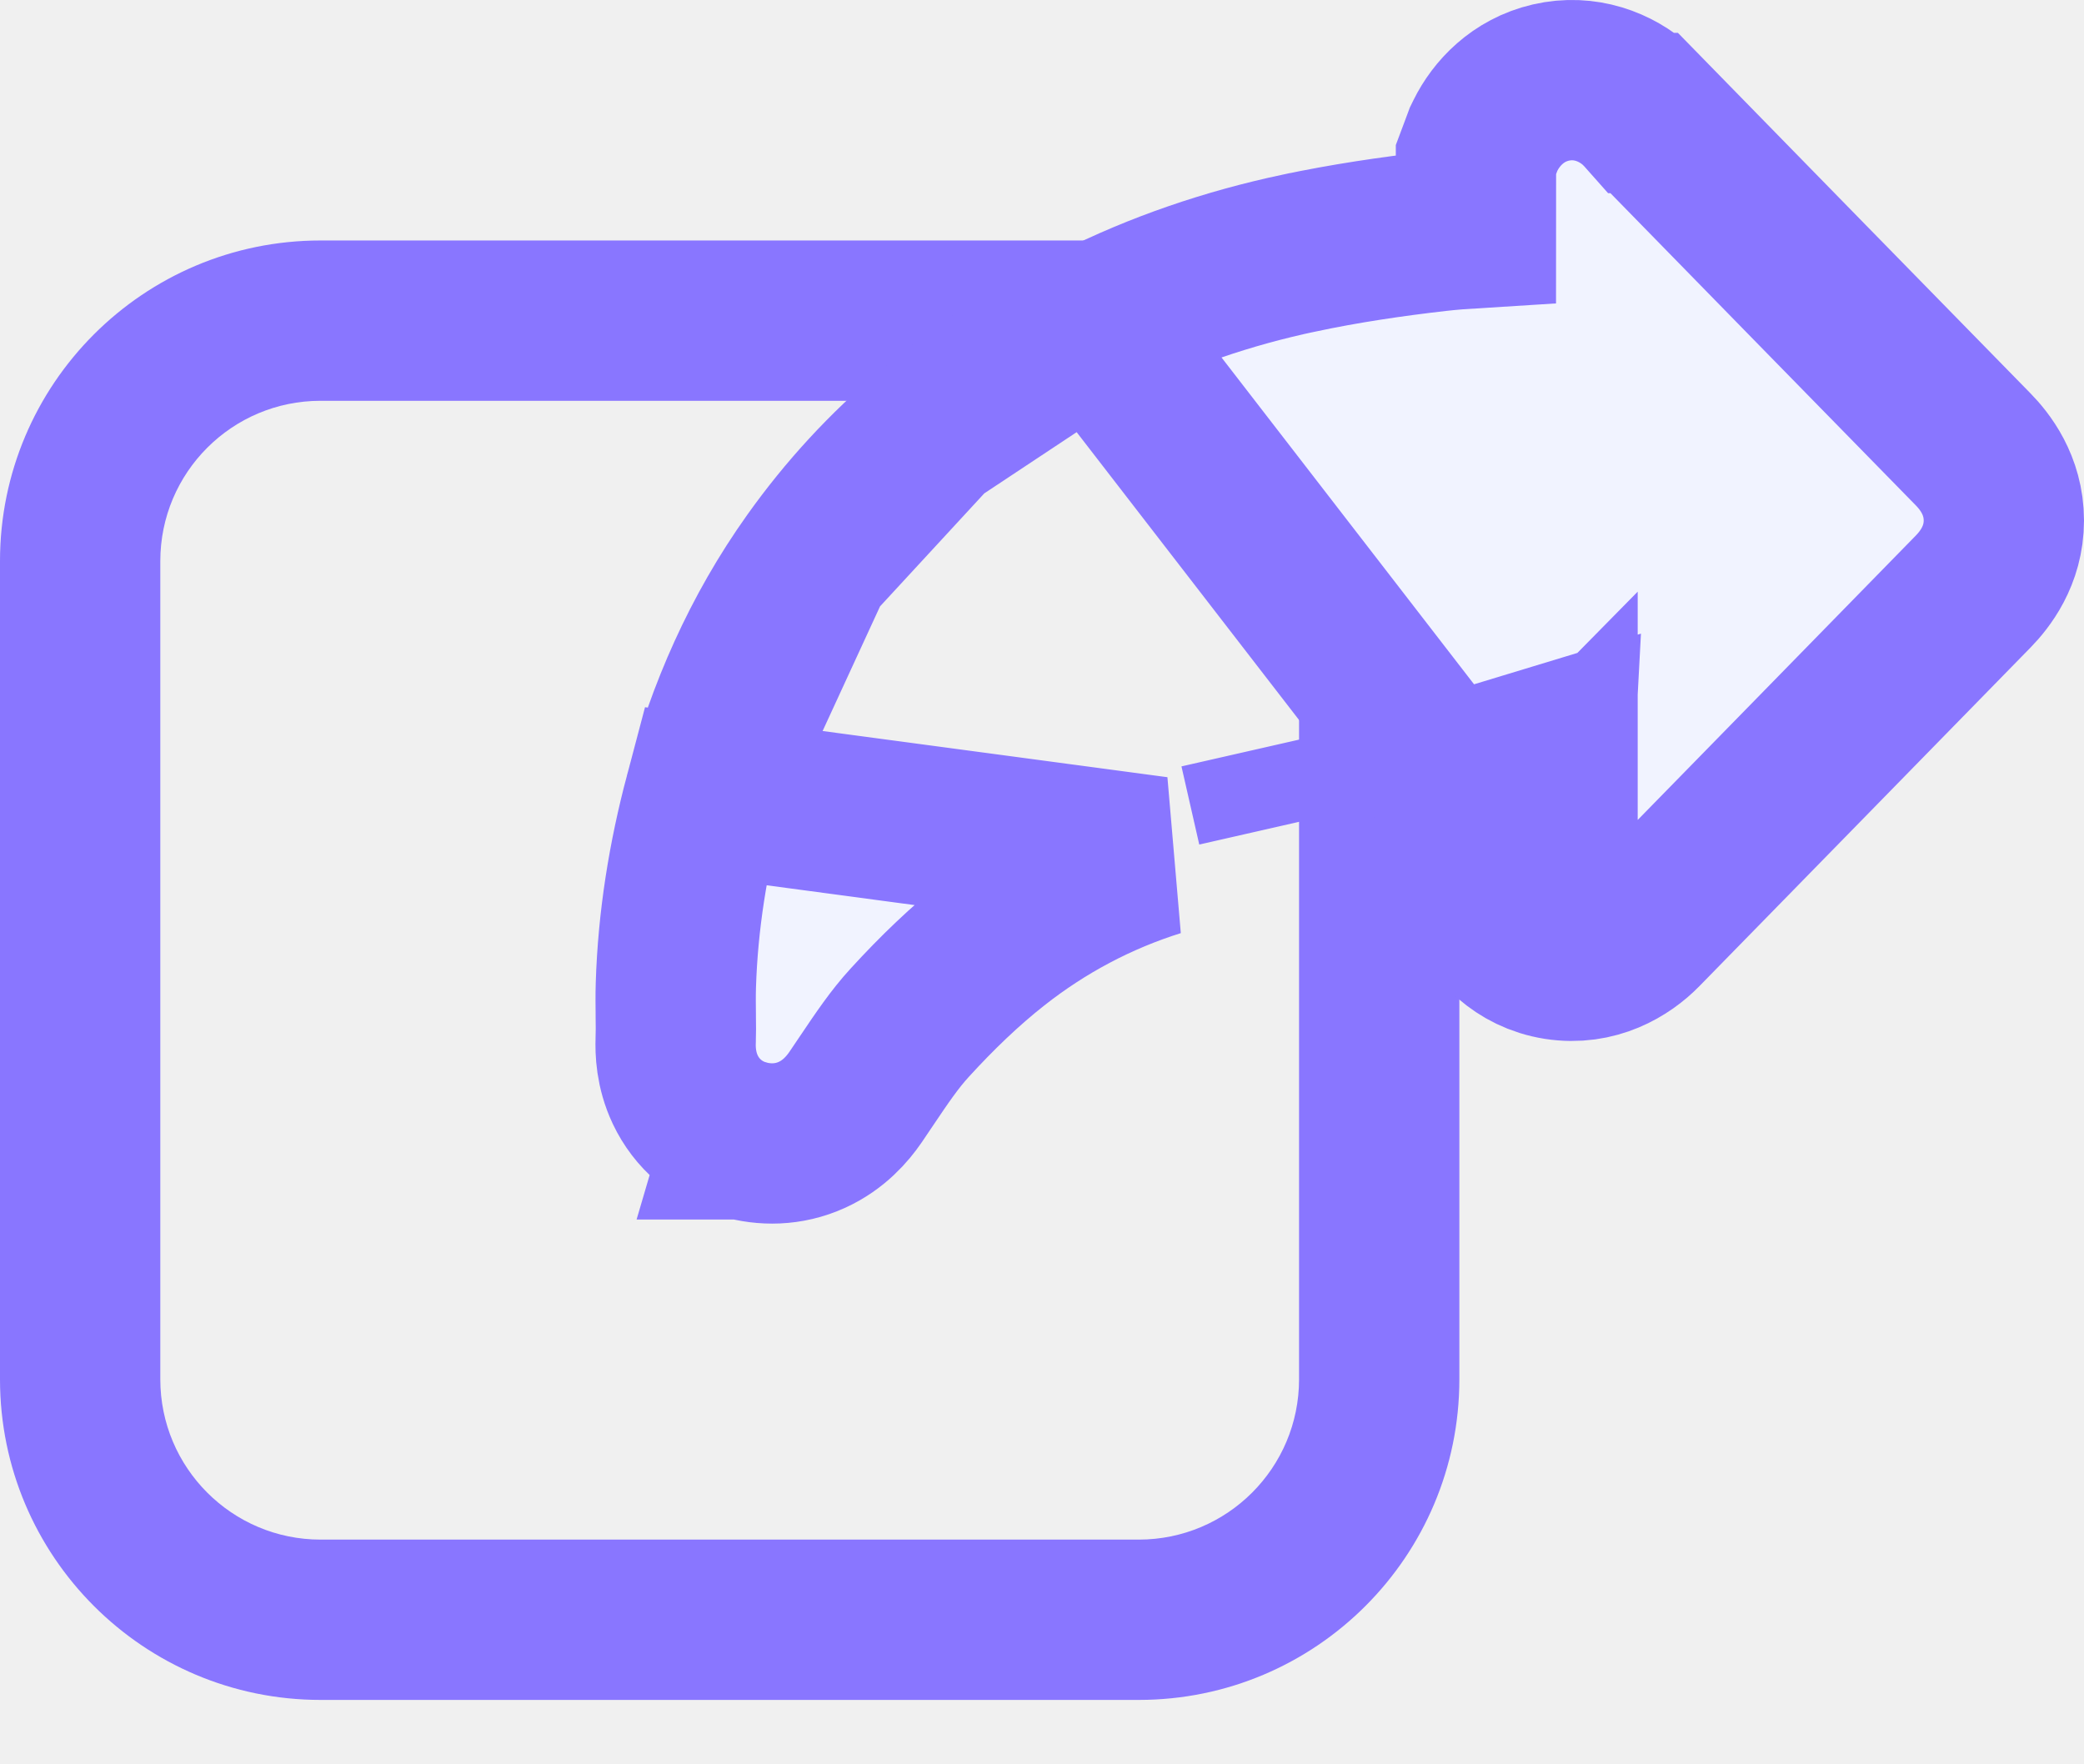
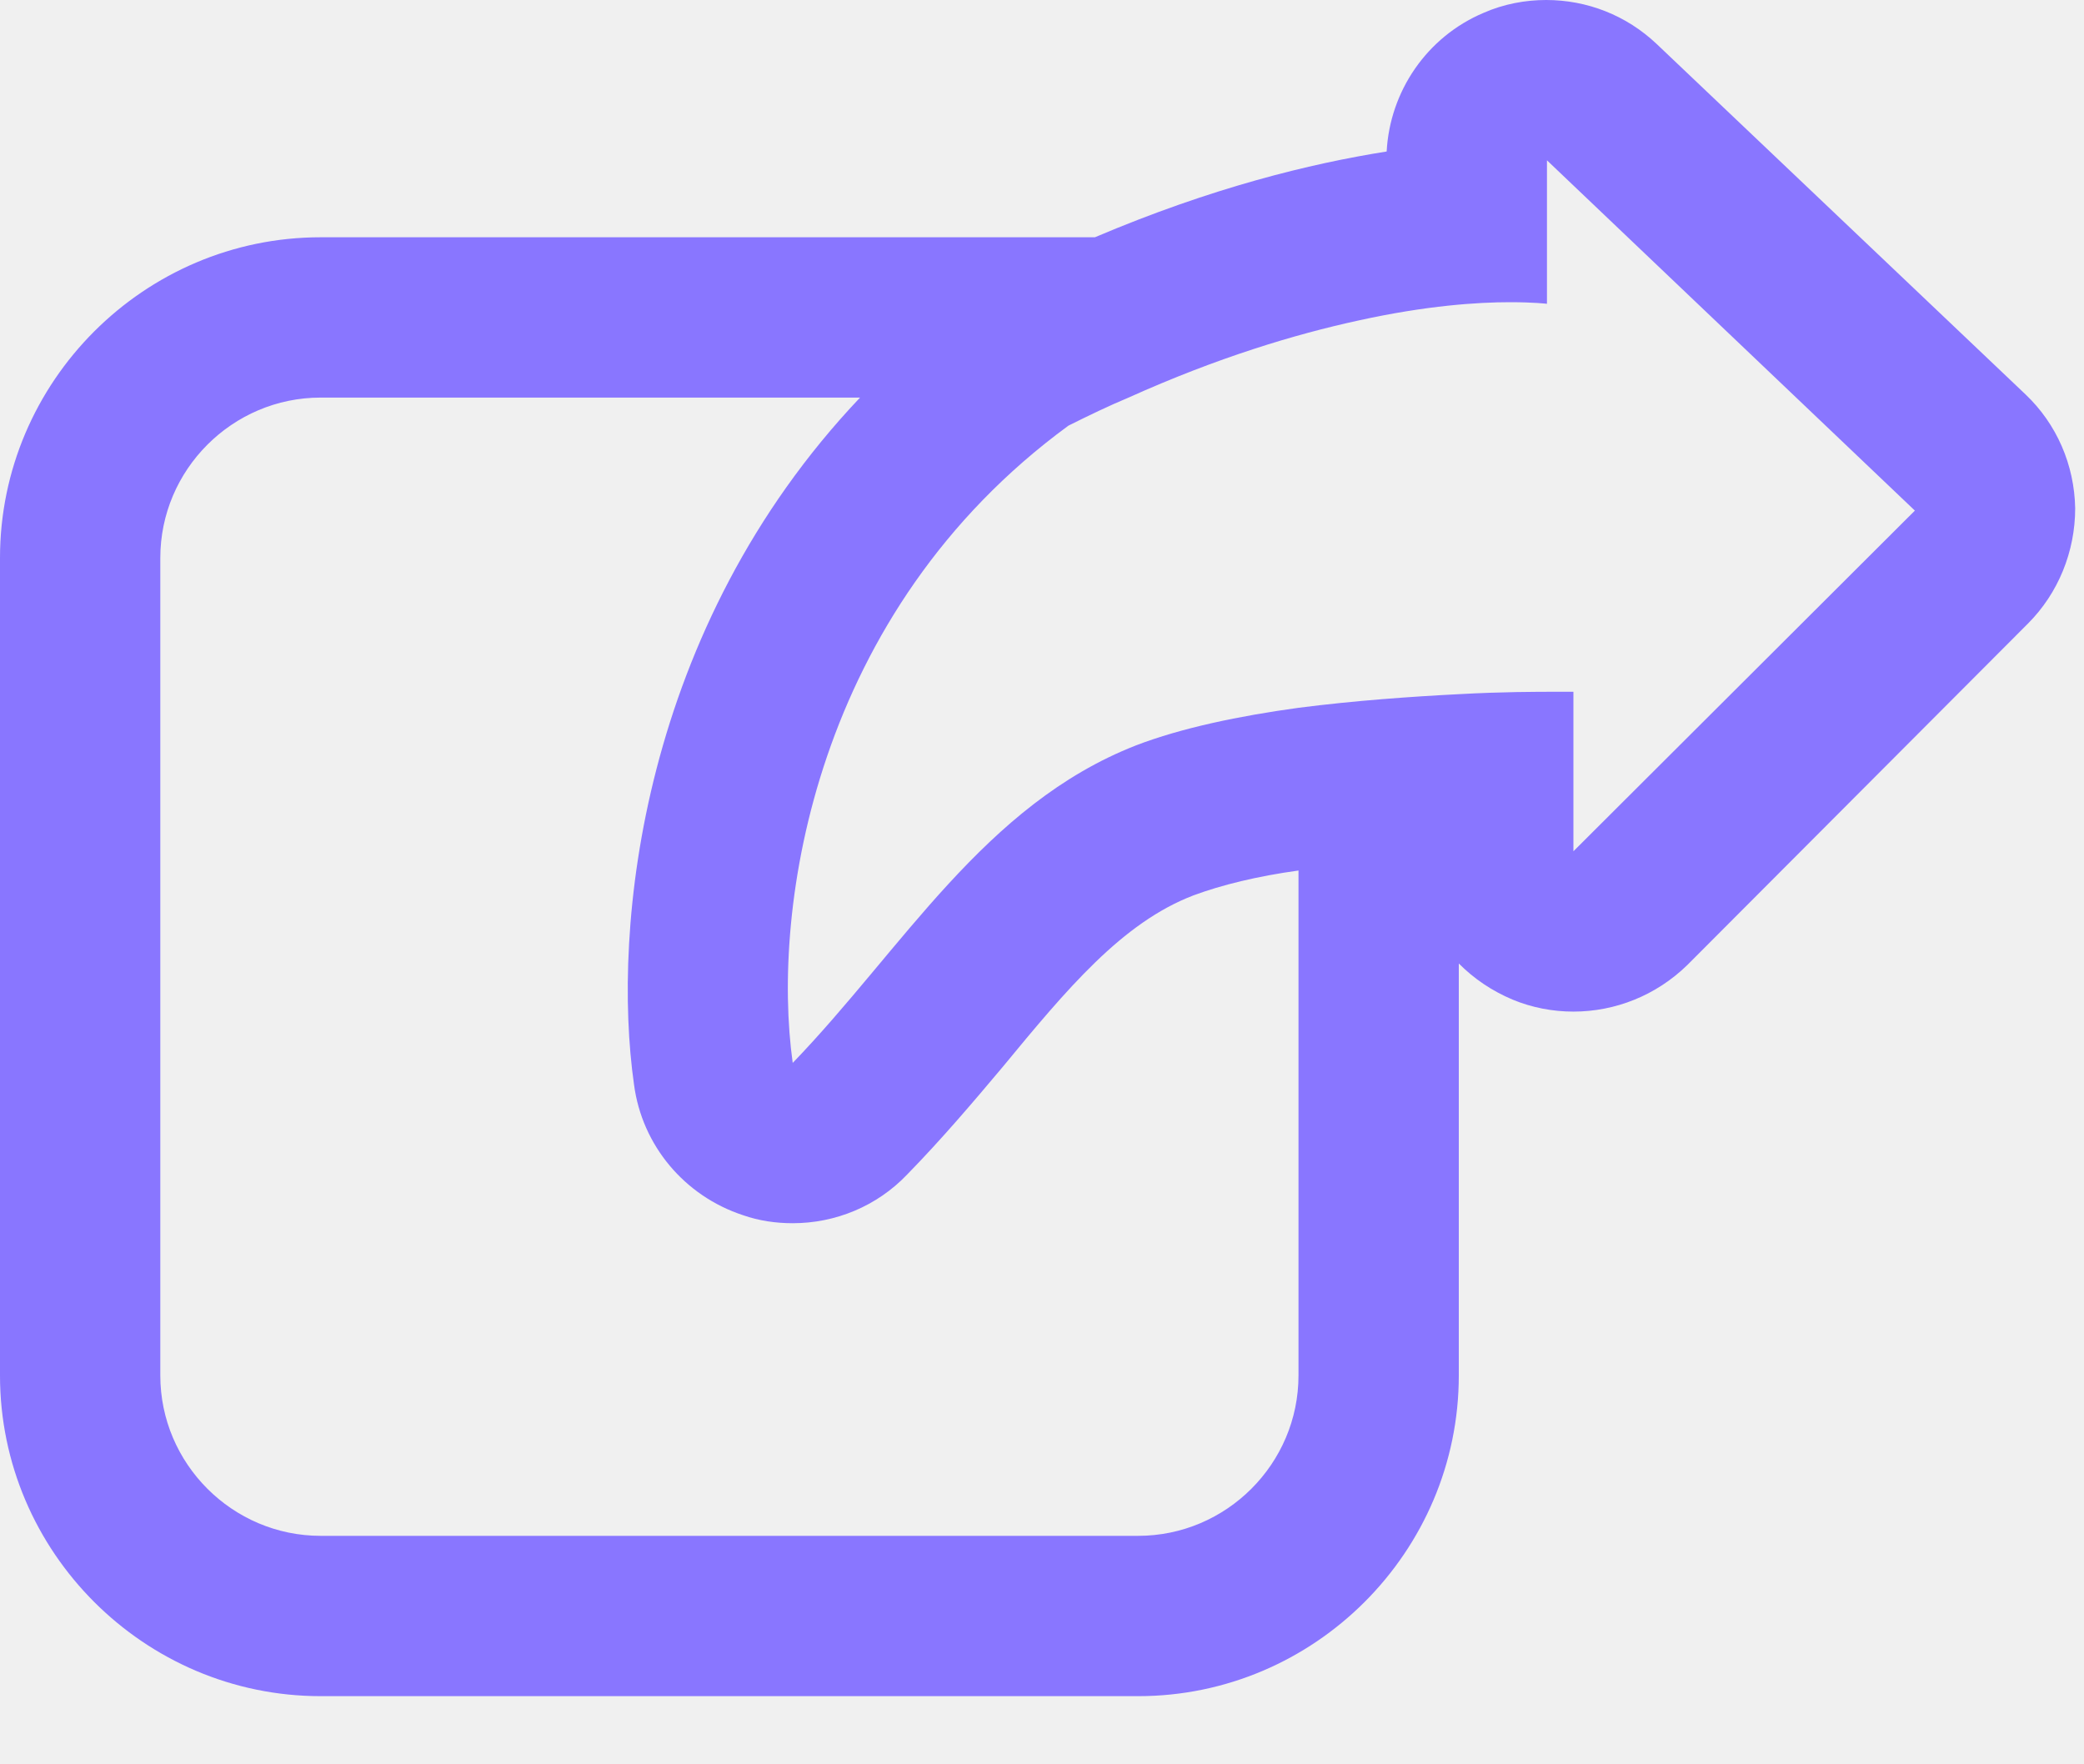
<svg xmlns="http://www.w3.org/2000/svg" width="26" height="22" viewBox="0 0 26 22" fill="none">
-   <path fill-rule="evenodd" clip-rule="evenodd" d="M14.207 5H4C2.895 5 2 5.895 2 7V17.207C2 18.311 2.895 19.207 4 19.207H14.207C15.312 19.207 16.207 18.311 16.207 17.207V7C16.207 5.895 15.312 5 14.207 5ZM4 3C1.791 3 0 4.791 0 7V17.207C0 19.416 1.791 21.207 4 21.207H14.207C16.416 21.207 18.207 19.416 18.207 17.207V7C18.207 4.791 16.416 3 14.207 3H4Z" fill="#8976FF" />
-   <path d="M19.361 10.023C19.383 10.016 19.407 10.01 19.432 10.004C19.432 9.943 19.432 9.883 19.432 9.822L19.367 9.888M19.361 10.023L19.367 9.888M19.361 10.023L19.348 10.275C19.269 10.271 19.191 10.267 19.114 10.262C18.984 10.256 18.856 10.249 18.73 10.242C18.629 10.236 18.53 10.231 18.431 10.225M19.361 10.023C19.21 10.071 19.106 10.155 19.056 10.206L19.367 9.888M19.367 9.888L19.392 9.388L19.392 9.388L19.398 9.276L19.029 9.388L19.023 9.39L18.448 9.564M18.431 10.225C18.431 10.311 18.431 10.396 18.431 10.482C18.431 10.604 18.43 10.727 18.43 10.85L18.43 11.082L18.531 11.29C18.663 11.56 18.947 11.896 19.427 11.972C19.906 12.047 20.278 11.817 20.486 11.604L22.552 9.492L24.618 7.379L24.619 7.378C24.758 7.235 25 6.936 25 6.493C25 6.049 24.757 5.749 24.618 5.607L24.618 5.607L22.562 3.506L20.513 1.41L20.512 1.41L20.504 1.401C20.492 1.388 20.461 1.355 20.42 1.317C20.161 1.083 19.773 0.932 19.348 1.03C18.936 1.126 18.668 1.414 18.531 1.692L18.509 1.737L18.492 1.783L18.487 1.796L18.477 1.823L18.414 1.991L18.414 2.17C18.413 2.395 18.413 2.62 18.413 2.845C18.251 2.855 18.089 2.867 17.932 2.885L17.932 2.885C17.361 2.95 16.779 3.036 16.2 3.159L16.199 3.159C15.327 3.345 14.472 3.632 13.655 4.044L18.431 10.225ZM18.431 10.225C18.432 9.947 18.432 9.669 18.431 9.392C18.431 9.462 18.44 9.521 18.448 9.564M18.448 9.564L18.441 9.566C18.455 9.612 18.469 9.649 18.475 9.664L18.479 9.674L18.481 9.679C18.482 9.681 18.48 9.678 18.479 9.673C18.475 9.663 18.464 9.632 18.454 9.588C18.452 9.58 18.45 9.573 18.448 9.564ZM9.278 14.214C9.53 14.287 9.834 14.293 10.133 14.156C10.405 14.031 10.573 13.833 10.671 13.691C10.718 13.62 10.763 13.554 10.806 13.491C11.007 13.192 11.162 12.963 11.35 12.758L11.35 12.758C11.688 12.388 12.042 12.047 12.411 11.757L12.411 11.757C13.02 11.277 13.7 10.917 14.432 10.687L8.788 9.931C8.586 10.693 8.457 11.481 8.432 12.292L8.432 12.292C8.428 12.423 8.43 12.552 8.431 12.657C8.431 12.665 8.431 12.672 8.431 12.68C8.433 12.797 8.433 12.887 8.43 12.972L8.43 12.975C8.425 13.106 8.431 13.344 8.55 13.595C8.691 13.892 8.95 14.118 9.278 14.214ZM9.278 14.214L9.56 13.254L9.279 14.214C9.279 14.214 9.279 14.214 9.278 14.214ZM11.627 5.388L11.627 5.388C12.249 4.867 12.922 4.413 13.655 4.044L11.627 5.388ZM11.627 5.388C11.06 5.864 10.564 6.403 10.137 7.003L11.627 5.388ZM20.515 1.413L20.515 1.413L20.515 1.413ZM17.396 10.18L17.424 9.181L17.396 10.18C17.396 10.18 17.396 10.18 17.396 10.18ZM15.937 10.314L15.715 9.339L15.937 10.314C15.937 10.314 15.937 10.314 15.937 10.314ZM10.137 7.003C9.497 7.901 9.063 8.892 8.788 9.931L10.137 7.003Z" fill="#F1F3FF" stroke="#8976FF" stroke-width="2" />
+   <g clip-path="url(#clip0_3887_7142)">
+     <path fill-rule="evenodd" clip-rule="evenodd" d="M25.27 4.92L20.67 0.55C20.29 0.19 19.8 0 19.29 0C19.03 0 18.76 0.05 18.51 0.16C17.8 0.46 17.34 1.14 17.3 1.89C16.35 2.04 15.12 2.34 13.66 2.96H4C1.8 2.96 0 4.76 0 6.96V17.16C0 19.36 1.8 21.16 4 21.16H14.2C16.4 21.16 18.2 19.36 18.2 17.16V12.02C18.39 12.21 18.61 12.36 18.87 12.47C19.11 12.57 19.37 12.62 19.63 12.62C20.15 12.62 20.66 12.42 21.05 12.04L25.3 7.78C25.68 7.4 25.89 6.88 25.89 6.34C25.88 5.8 25.66 5.29 25.27 4.92ZM16.2 17.16C16.2 18.26 15.3 19.16 14.2 19.16H4C2.9 19.16 2 18.26 2 17.16V6.96C2 5.86 2.9 4.96 4 4.96H10.73C8 7.84 7.63 11.57 7.91 13.53C8.01 14.29 8.54 14.92 9.27 15.16C9.47 15.23 9.68 15.26 9.89 15.26C10.42 15.26 10.94 15.05 11.32 14.65C11.75 14.21 12.14 13.75 12.51 13.31C13.31 12.34 14 11.51 14.89 11.17C15.24 11.04 15.69 10.93 16.2 10.86V17.16ZM19.63 10.62V8.63H19.42C19.17 8.63 18.74 8.63 18.2 8.66C17.61 8.69 16.9 8.74 16.2 8.83C15.47 8.93 14.74 9.08 14.17 9.3C12.28 10.04 11.26 11.84 9.89 13.26C9.62 11.33 10.16 7.63 13.33 5.31C13.59 5.18 13.84 5.06 14.08 4.96C15.19 4.46 16.16 4.17 16.94 4C17.8 3.81 18.44 3.77 18.84 3.77C19.14 3.77 19.3 3.79 19.3 3.79V2L23.89 6.37L19.63 10.62Z" fill="#8976FF" />
+   </g>
+   <defs>
+     <clipPath id="clip0_3887_7142">
+       <rect width="25.89" height="21.16" fill="white" />
+     </clipPath>
+   </defs>
</svg>
